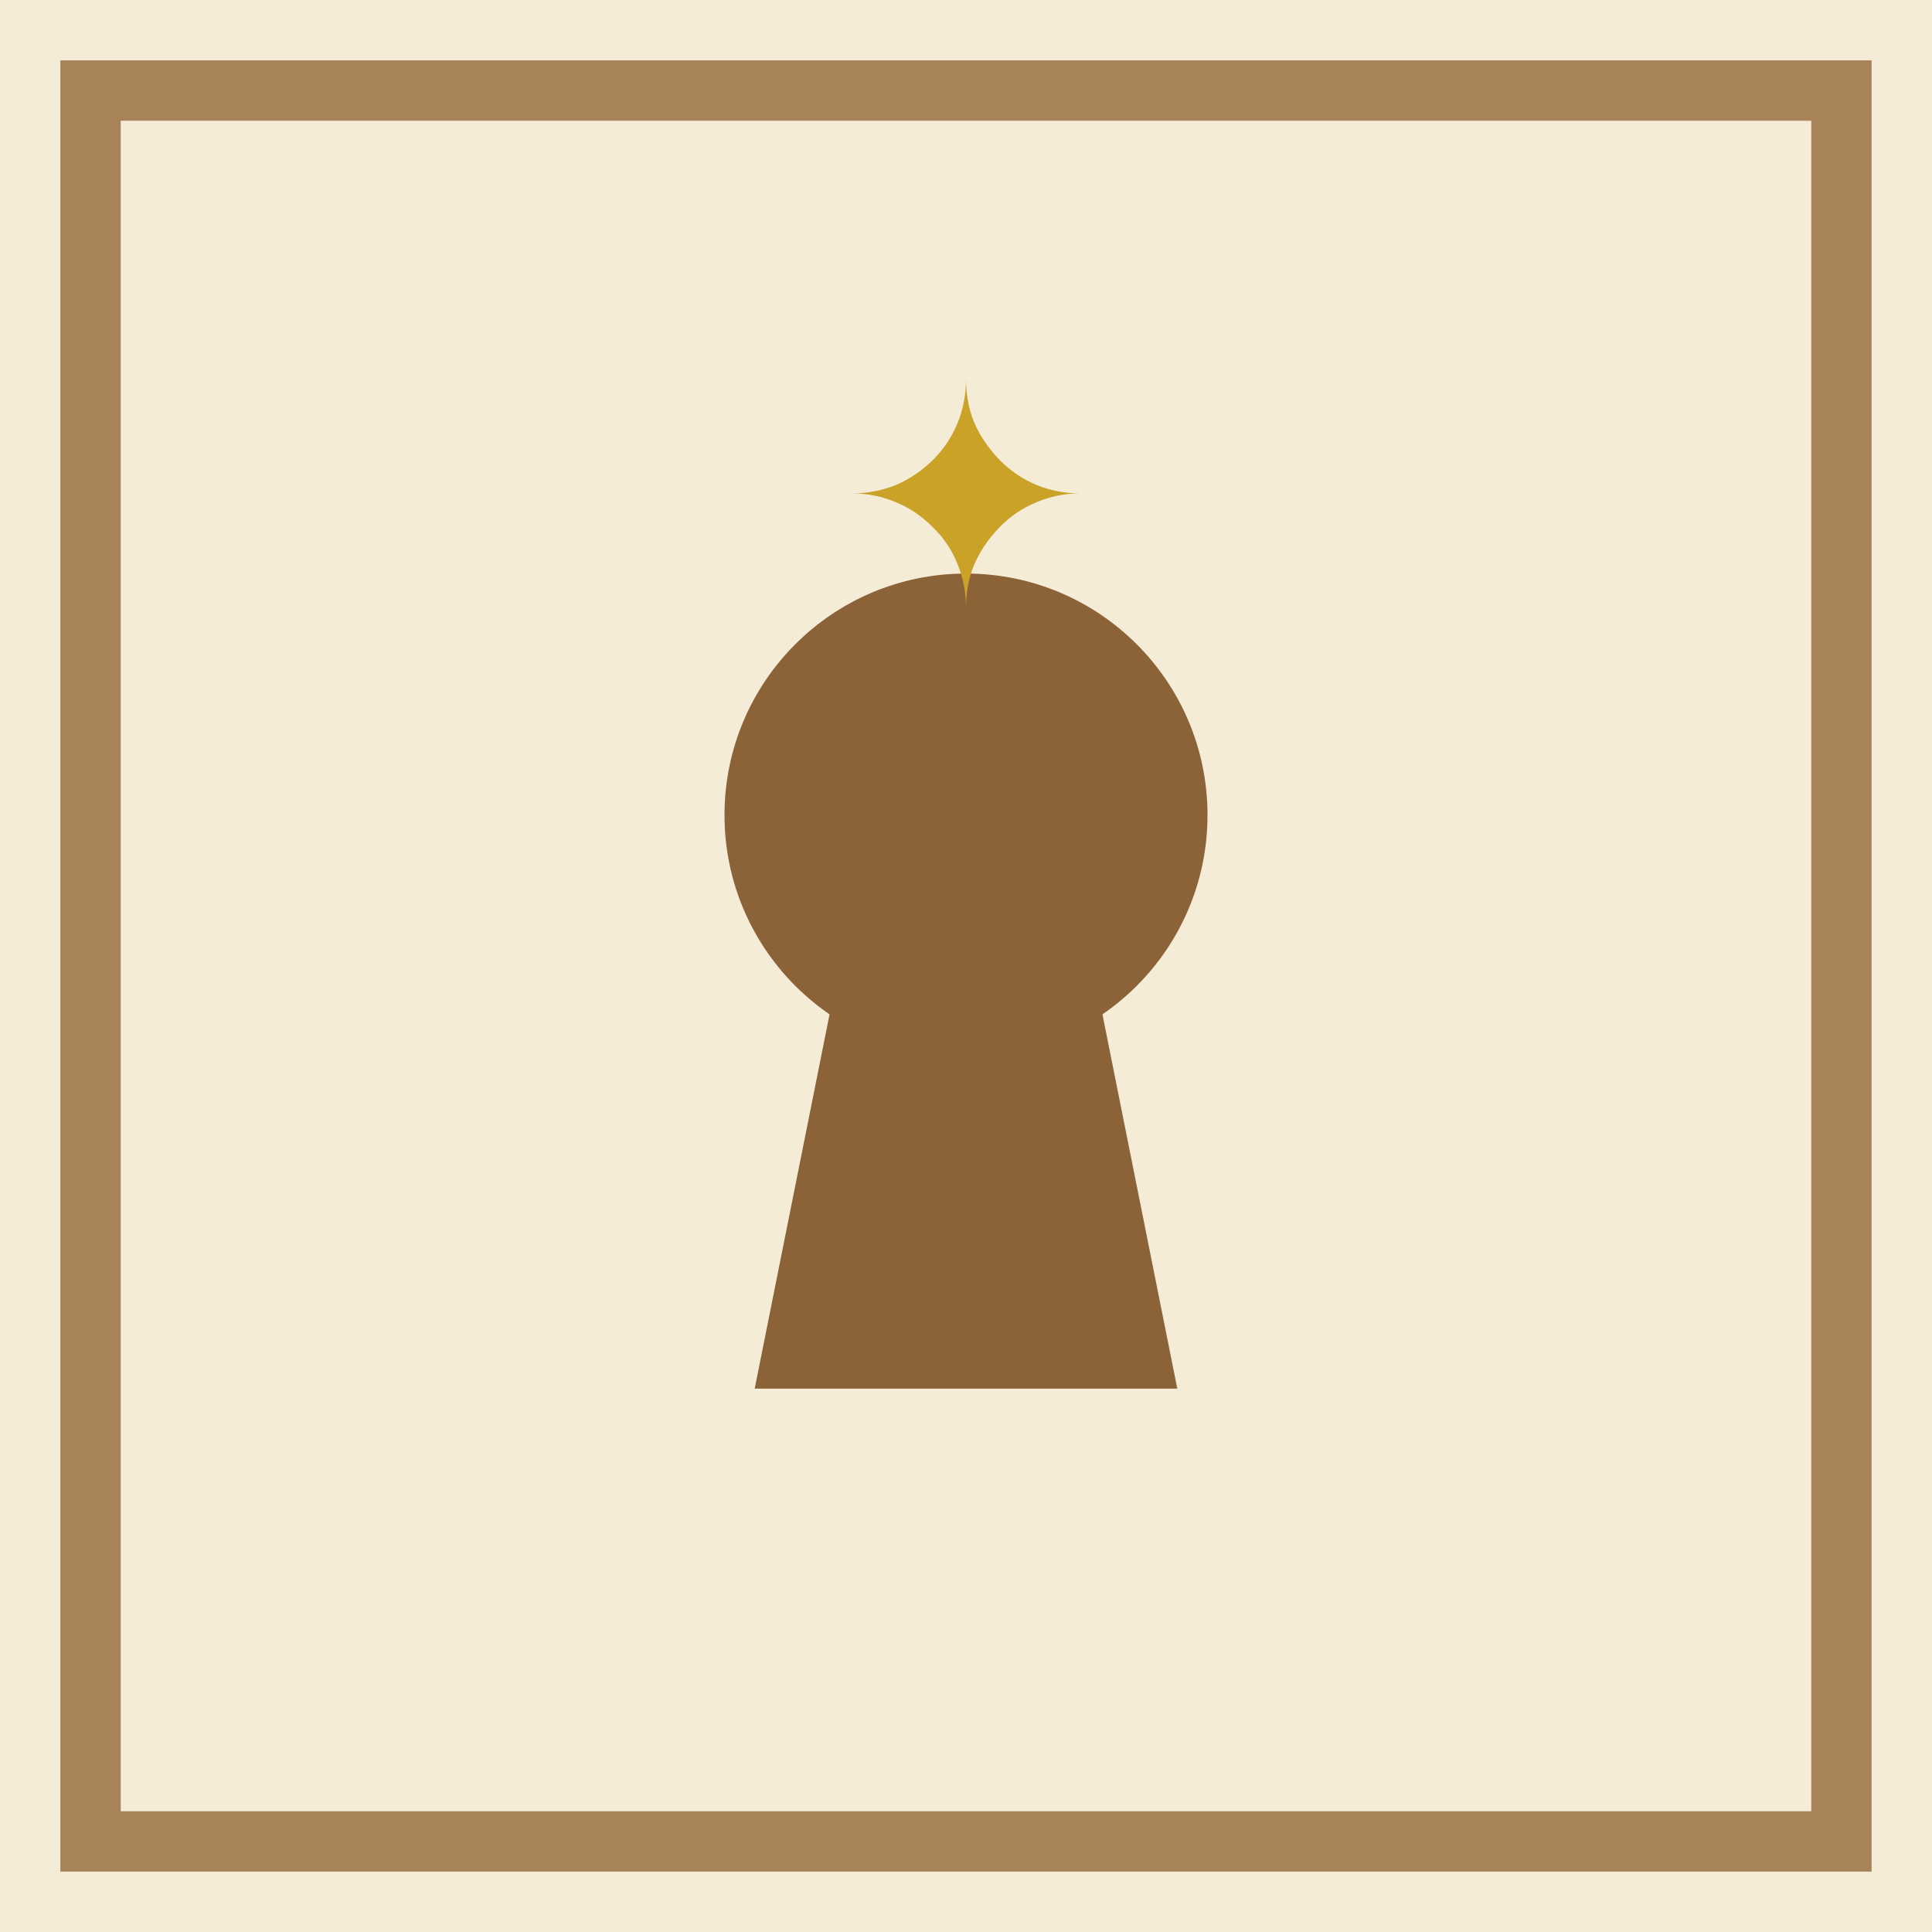
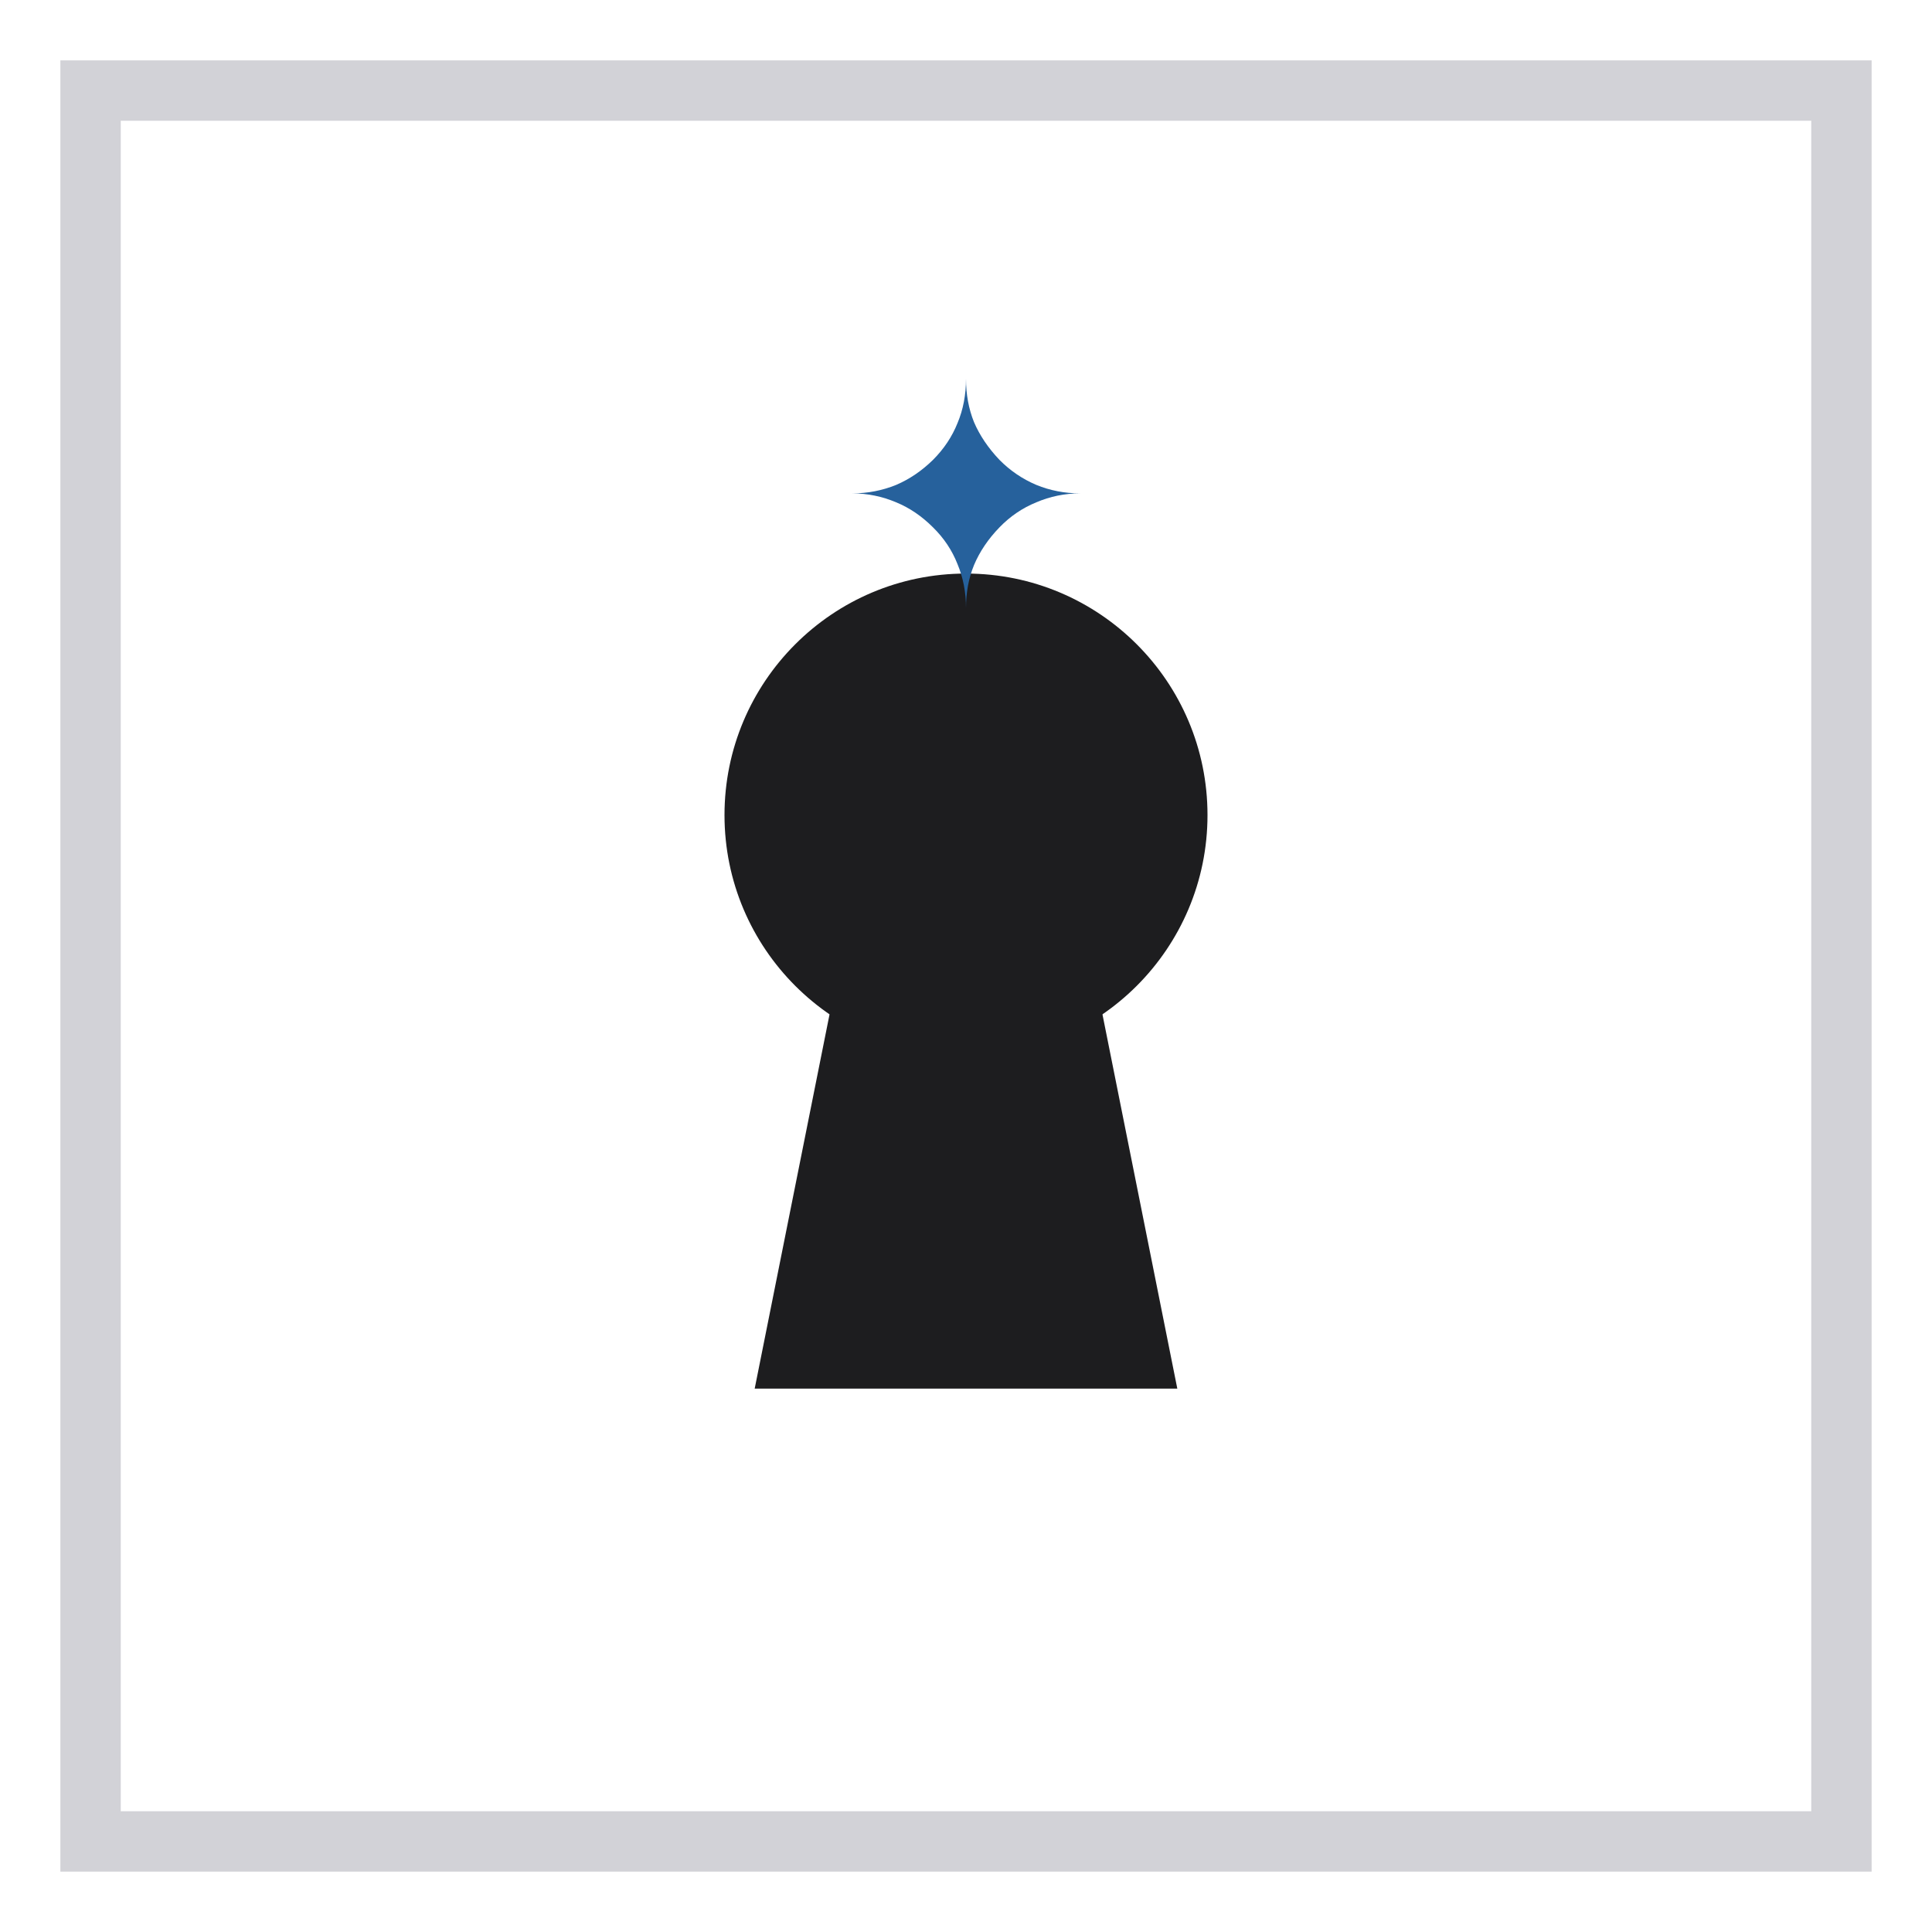
<svg xmlns="http://www.w3.org/2000/svg" viewBox="0 0 64 64" width="64" height="64">
-   <rect width="64" height="64" fill="#F5ECD7" />
-   <rect x="3" y="3" width="58" height="58" fill="none" stroke="#A8835A" stroke-width="2" />
-   <circle cx="32" cy="27" r="8" fill="#8C6239" />
-   <path d="M28 31 L25 46 L39 46 L36 31 Z" fill="#8C6239" />
-   <text x="32" y="20" font-family="Helvetica, Arial, sans-serif" font-size="10" fill="#C9A227" text-anchor="middle">✦</text>
+   <rect width="64" height="64" fill="#ffffff" />
+   <rect x="3" y="3" width="58" height="58" fill="none" stroke="#d2d2d7" stroke-width="2" />
+   <circle cx="32" cy="27" r="8" fill="#1d1d1f" />
+   <path d="M28 31 L25 46 L39 46 L36 31 Z" fill="#1d1d1f" />
+   <text x="32" y="20" font-family="Helvetica, Arial, sans-serif" font-size="10" fill="#26619c" text-anchor="middle">✦</text>
</svg>
